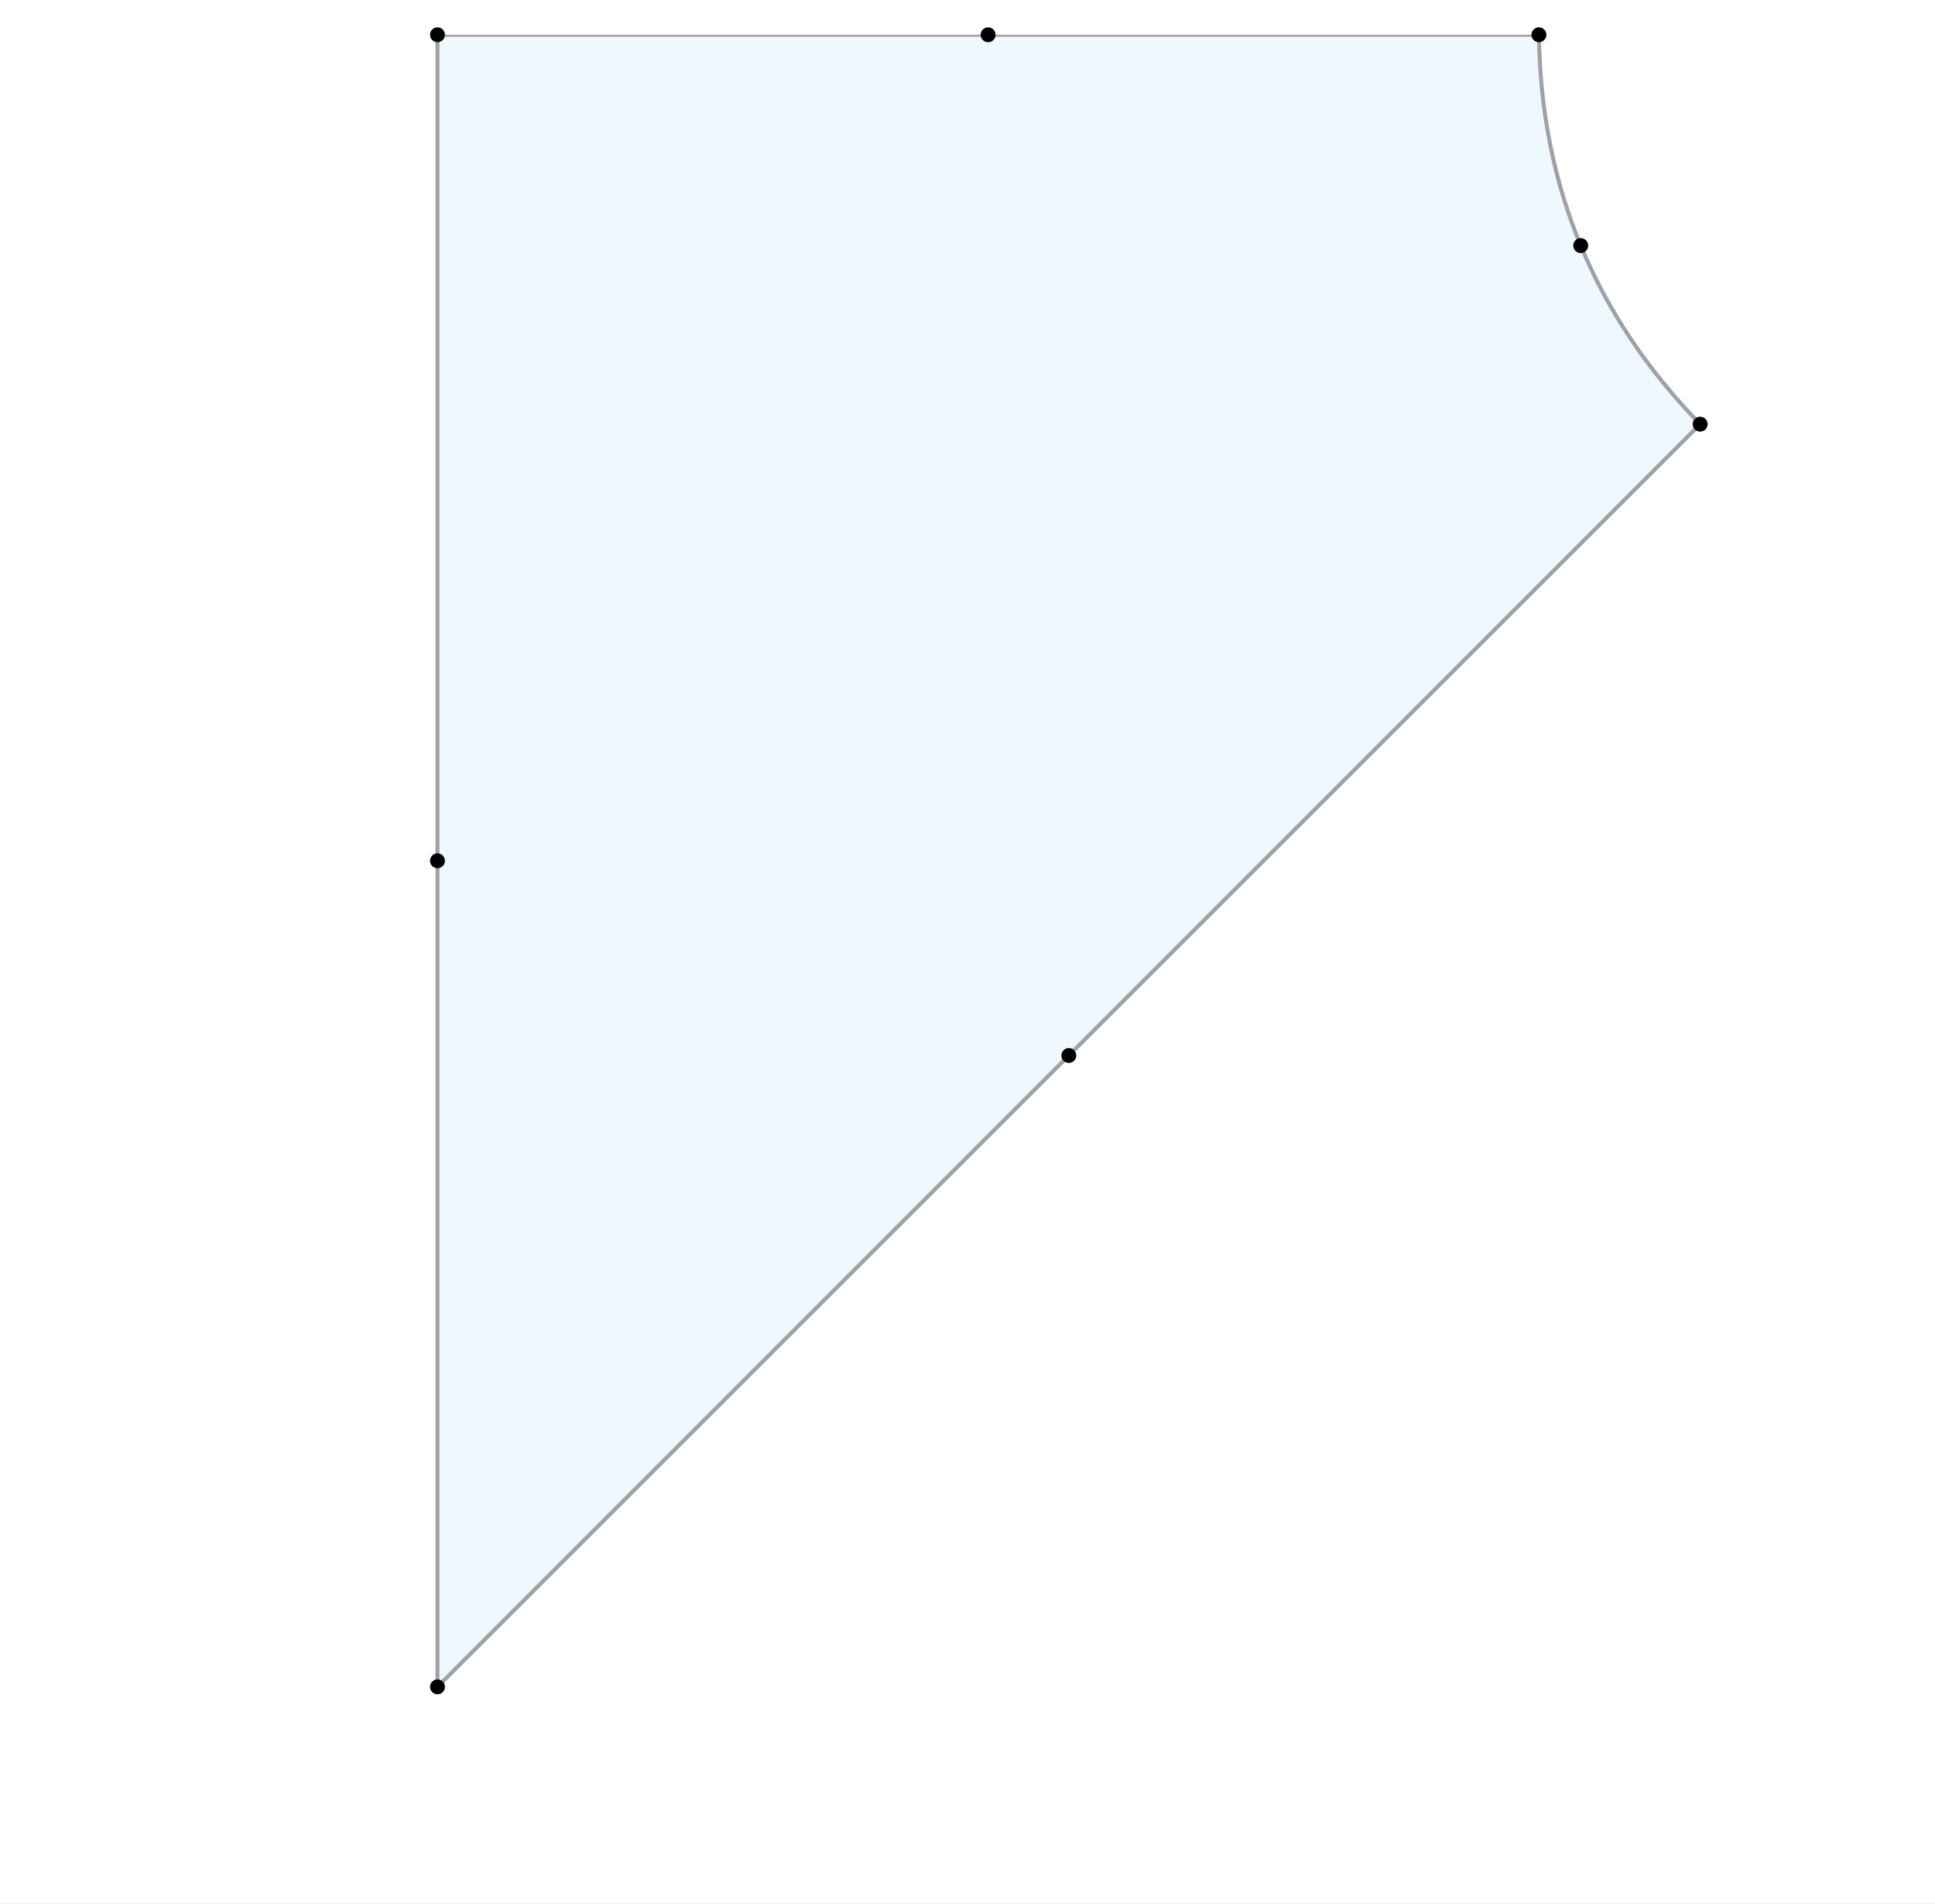
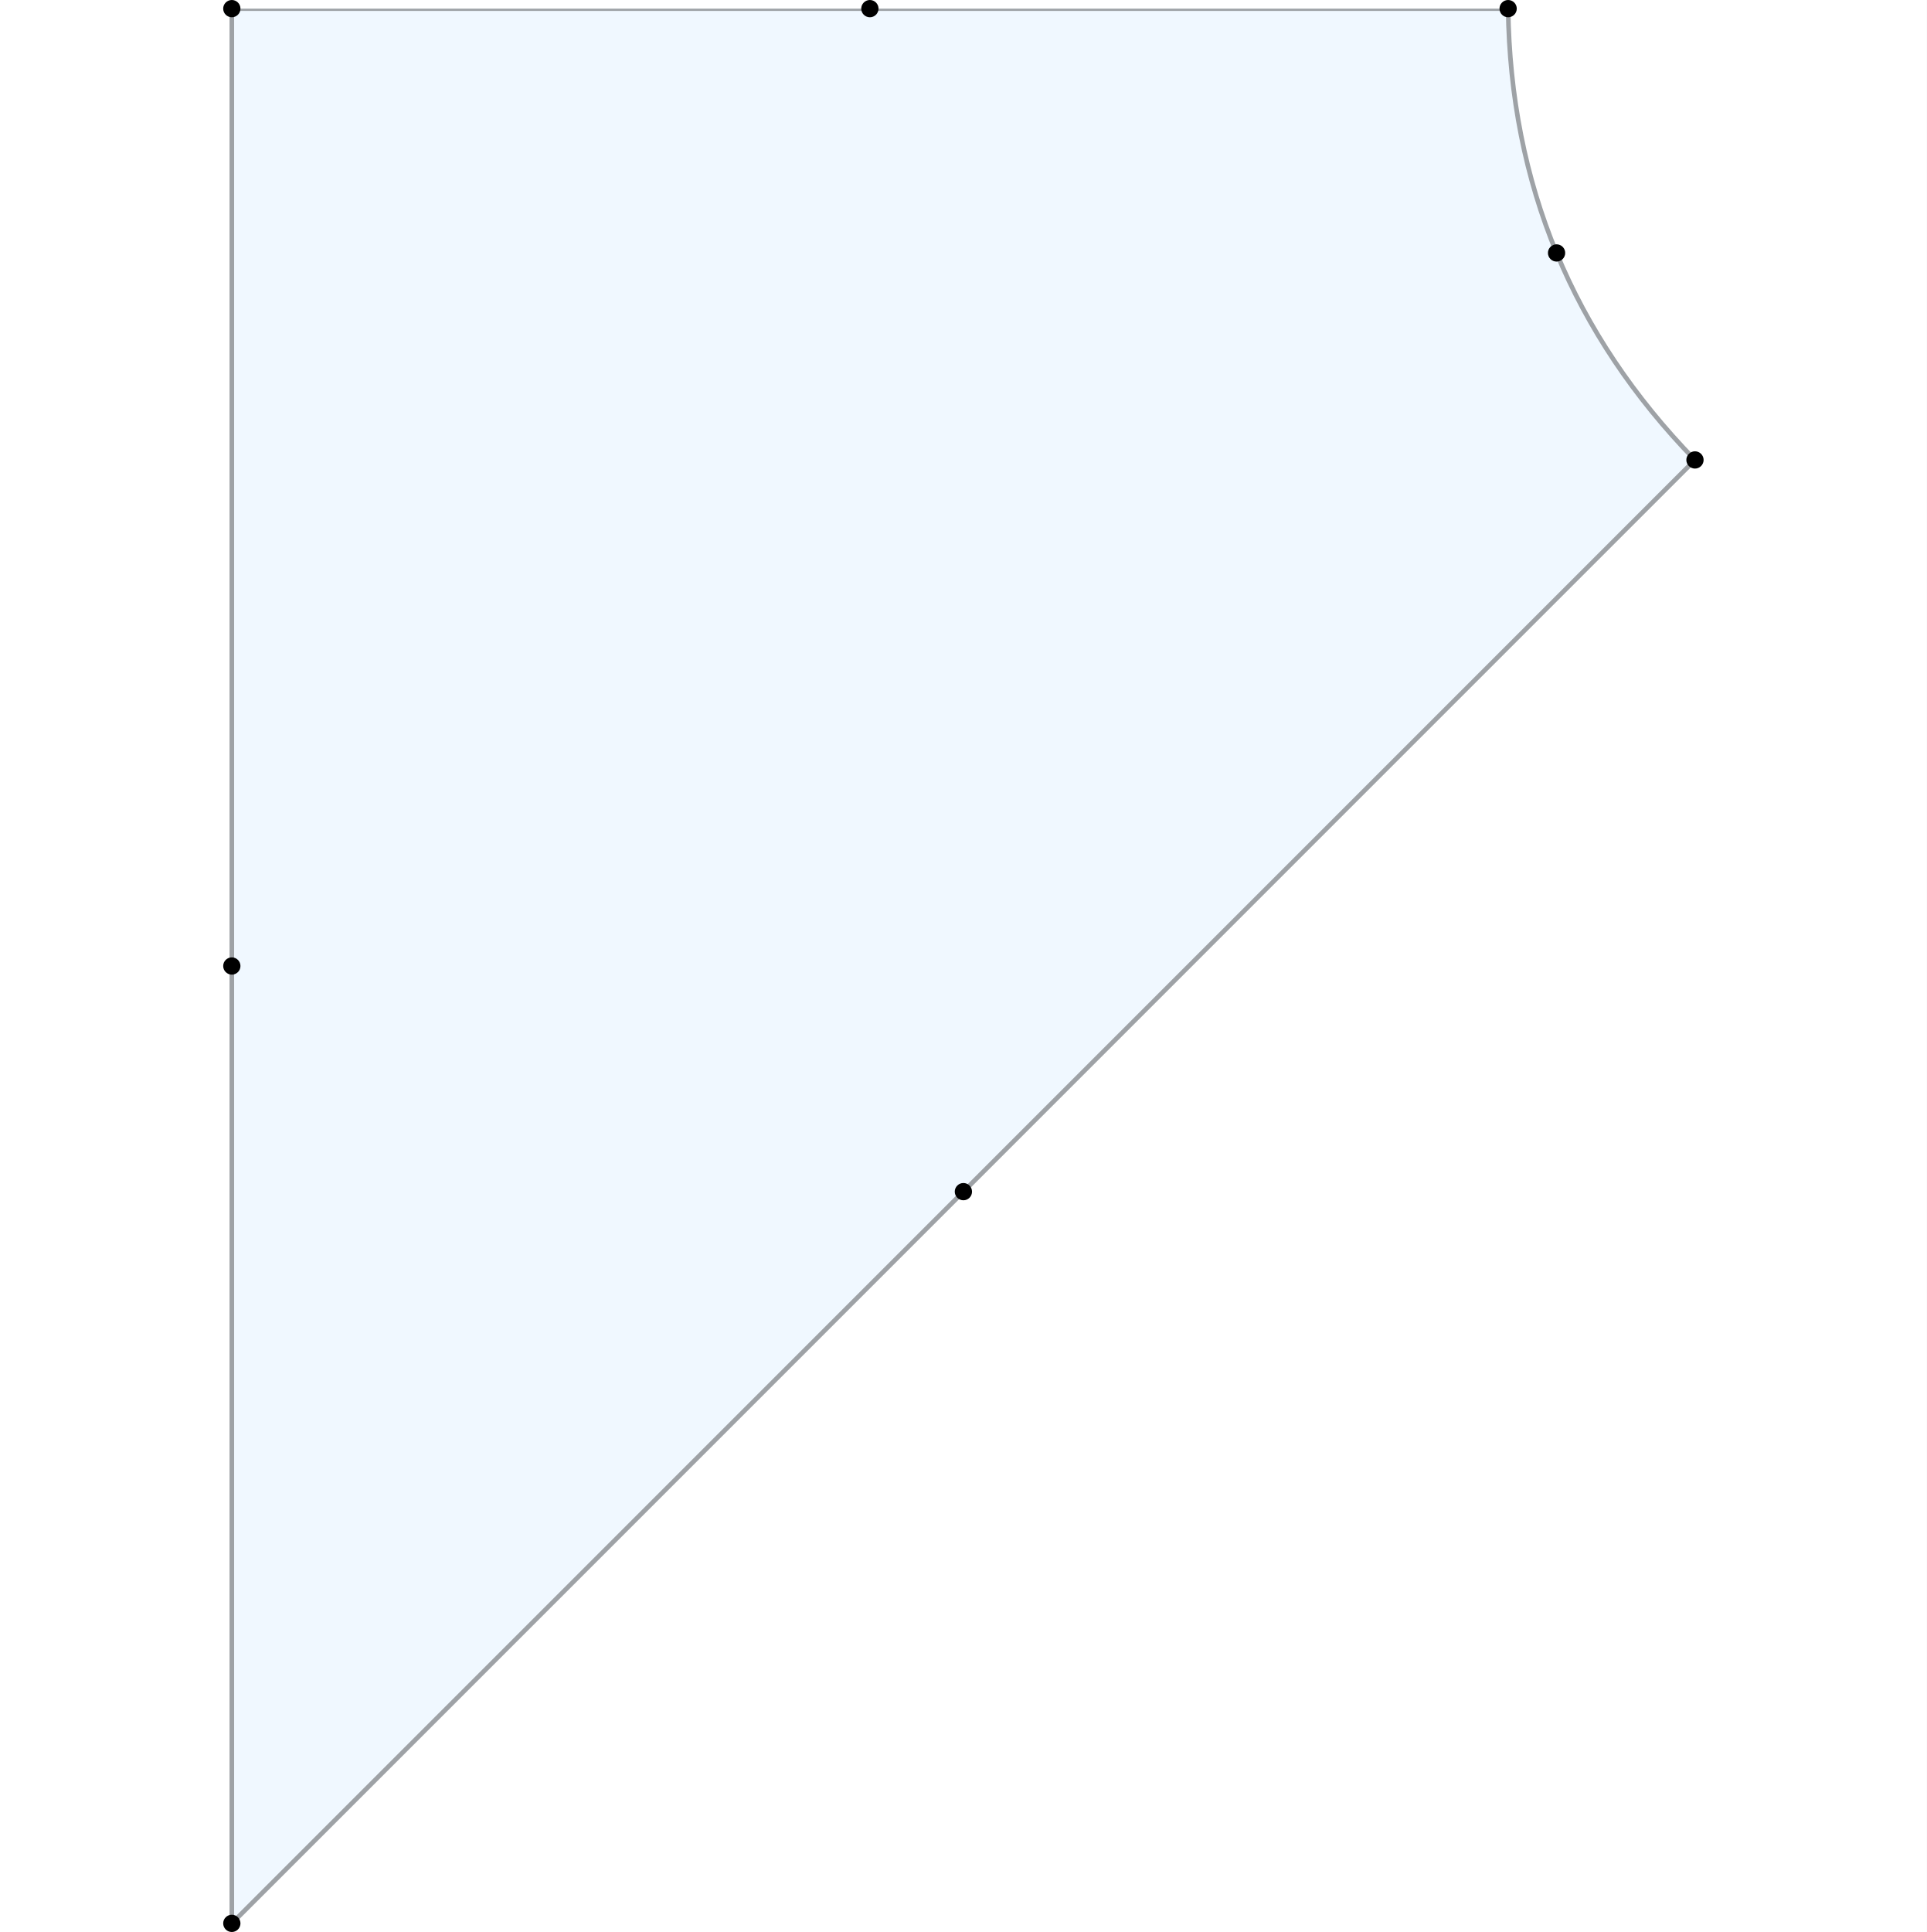
- <svg xmlns="http://www.w3.org/2000/svg" xmlns:xlink="http://www.w3.org/1999/xlink" height="191.62pt" version="1.1" viewBox="0 0 194.8 191.62" width="194.8pt">
+ <svg xmlns="http://www.w3.org/2000/svg" xmlns:xlink="http://www.w3.org/1999/xlink" width="167.4pt" height="167.82pt" viewBox="0 0 167.4 167.82" version="1.1">
  <defs>
-     <style type="text/css">
- *{stroke-linecap:butt;stroke-linejoin:round;}
-   </style>
+     <style type="text/css">*{stroke-linejoin: round; stroke-linecap: butt}</style>
  </defs>
  <g id="figure_1">
    <g id="patch_1">
-       <path d="M 0 191.62  L 194.8 191.62  L 194.8 0  L 0 0  z " style="fill:#ffffff;" />
+       <path d="M 0 167.82  L 167.4 167.82  L 167.4 0  L 0 0  z " style="fill: #ffffff" />
    </g>
    <g id="axes_1">
      <g id="PatchCollection_1">
        <defs>
-           <path d="M 44.041 -21.8  Q 107.6 -85.359 171.159 -148.918  Q 155.226 -165.276 154.926 -188.12  Q 99.467 -188.12 44.041 -188.12  Q 44.041 -104.96 44.041 -21.8  " id="m53782ed290" style="stroke:#9ea2a6;stroke-width:0.4;" />
+           <path id="m11df39589b" d="M 20.141 -0.75  Q 83.7 -64.309 147.259 -127.868  Q 131.326 -144.226 131.026 -167.07  Q 75.567 -167.07 20.141 -167.07  Q 20.141 -83.91 20.141 -0.75  " style="stroke: #9ea2a6; stroke-width: 0.4" />
        </defs>
-         <g clip-path="url(#pe6f3399702)">
-           <use style="fill:#f0f8ff;stroke:#9ea2a6;stroke-width:0.4;" x="0" xlink:href="#m53782ed290" y="191.62" />
+         <g clip-path="url(#pe481f02a47)">
+           <use xlink:href="#m11df39589b" x="0" y="167.82" style="fill: #f0f8ff; stroke: #9ea2a6; stroke-width: 0.4" />
        </g>
      </g>
      <g id="line2d_1">
-         <path d="M 44.041 169.82  L 171.159 42.702  L 154.926 3.5  L 44.041 3.5  L 107.6 106.261  L 159.134 24.722  L 99.475 3.5  L 44.041 86.66  " style="fill:none;" />
+         <path d="M 20.141 167.07  L 147.259 39.952  L 131.026 0.75  L 20.141 0.75  L 83.7 103.511  L 135.234 21.972  L 75.575 0.75  L 20.141 83.91  " style="fill: none" />
        <defs>
-           <path d="M 0 0.75  C 0.199 0.75 0.39 0.671 0.53 0.53  C 0.671 0.39 0.75 0.199 0.75 0  C 0.75 -0.199 0.671 -0.39 0.53 -0.53  C 0.39 -0.671 0.199 -0.75 0 -0.75  C -0.199 -0.75 -0.39 -0.671 -0.53 -0.53  C -0.671 -0.39 -0.75 -0.199 -0.75 0  C -0.75 0.199 -0.671 0.39 -0.53 0.53  C -0.39 0.671 -0.199 0.75 0 0.75  z " id="m0ac65d8022" />
+           <path id="me3a90c6dfd" d="M 0 0.75  C 0.199 0.75 0.39 0.671 0.53 0.53  C 0.671 0.39 0.75 0.199 0.75 0  C 0.75 -0.199 0.671 -0.39 0.53 -0.53  C 0.39 -0.671 0.199 -0.75 0 -0.75  C -0.199 -0.75 -0.39 -0.671 -0.53 -0.53  C -0.671 -0.39 -0.75 -0.199 -0.75 0  C -0.75 0.199 -0.671 0.39 -0.53 0.53  C -0.39 0.671 -0.199 0.75 0 0.75  z " />
        </defs>
        <g>
-           <use x="44.041" xlink:href="#m0ac65d8022" y="169.82" />
-           <use x="171.159" xlink:href="#m0ac65d8022" y="42.702" />
-           <use x="154.926" xlink:href="#m0ac65d8022" y="3.5" />
-           <use x="44.041" xlink:href="#m0ac65d8022" y="3.5" />
-           <use x="107.6" xlink:href="#m0ac65d8022" y="106.261" />
-           <use x="159.134" xlink:href="#m0ac65d8022" y="24.722" />
-           <use x="99.475" xlink:href="#m0ac65d8022" y="3.5" />
-           <use x="44.041" xlink:href="#m0ac65d8022" y="86.66" />
+           <use xlink:href="#me3a90c6dfd" x="20.141" y="167.07" />
+           <use xlink:href="#me3a90c6dfd" x="147.259" y="39.952" />
+           <use xlink:href="#me3a90c6dfd" x="131.026" y="0.75" />
+           <use xlink:href="#me3a90c6dfd" x="20.141" y="0.75" />
+           <use xlink:href="#me3a90c6dfd" x="83.7" y="103.511" />
+           <use xlink:href="#me3a90c6dfd" x="135.234" y="21.972" />
+           <use xlink:href="#me3a90c6dfd" x="75.575" y="0.75" />
+           <use xlink:href="#me3a90c6dfd" x="20.141" y="83.91" />
        </g>
      </g>
    </g>
  </g>
  <defs>
-     <clipPath id="pe6f3399702">
-       <rect height="166.32" width="167.4" x="23.9" y="3.5" />
+     <clipPath id="pe481f02a47">
+       <rect x="0" y="0.75" width="167.4" height="166.32" />
    </clipPath>
  </defs>
</svg>
